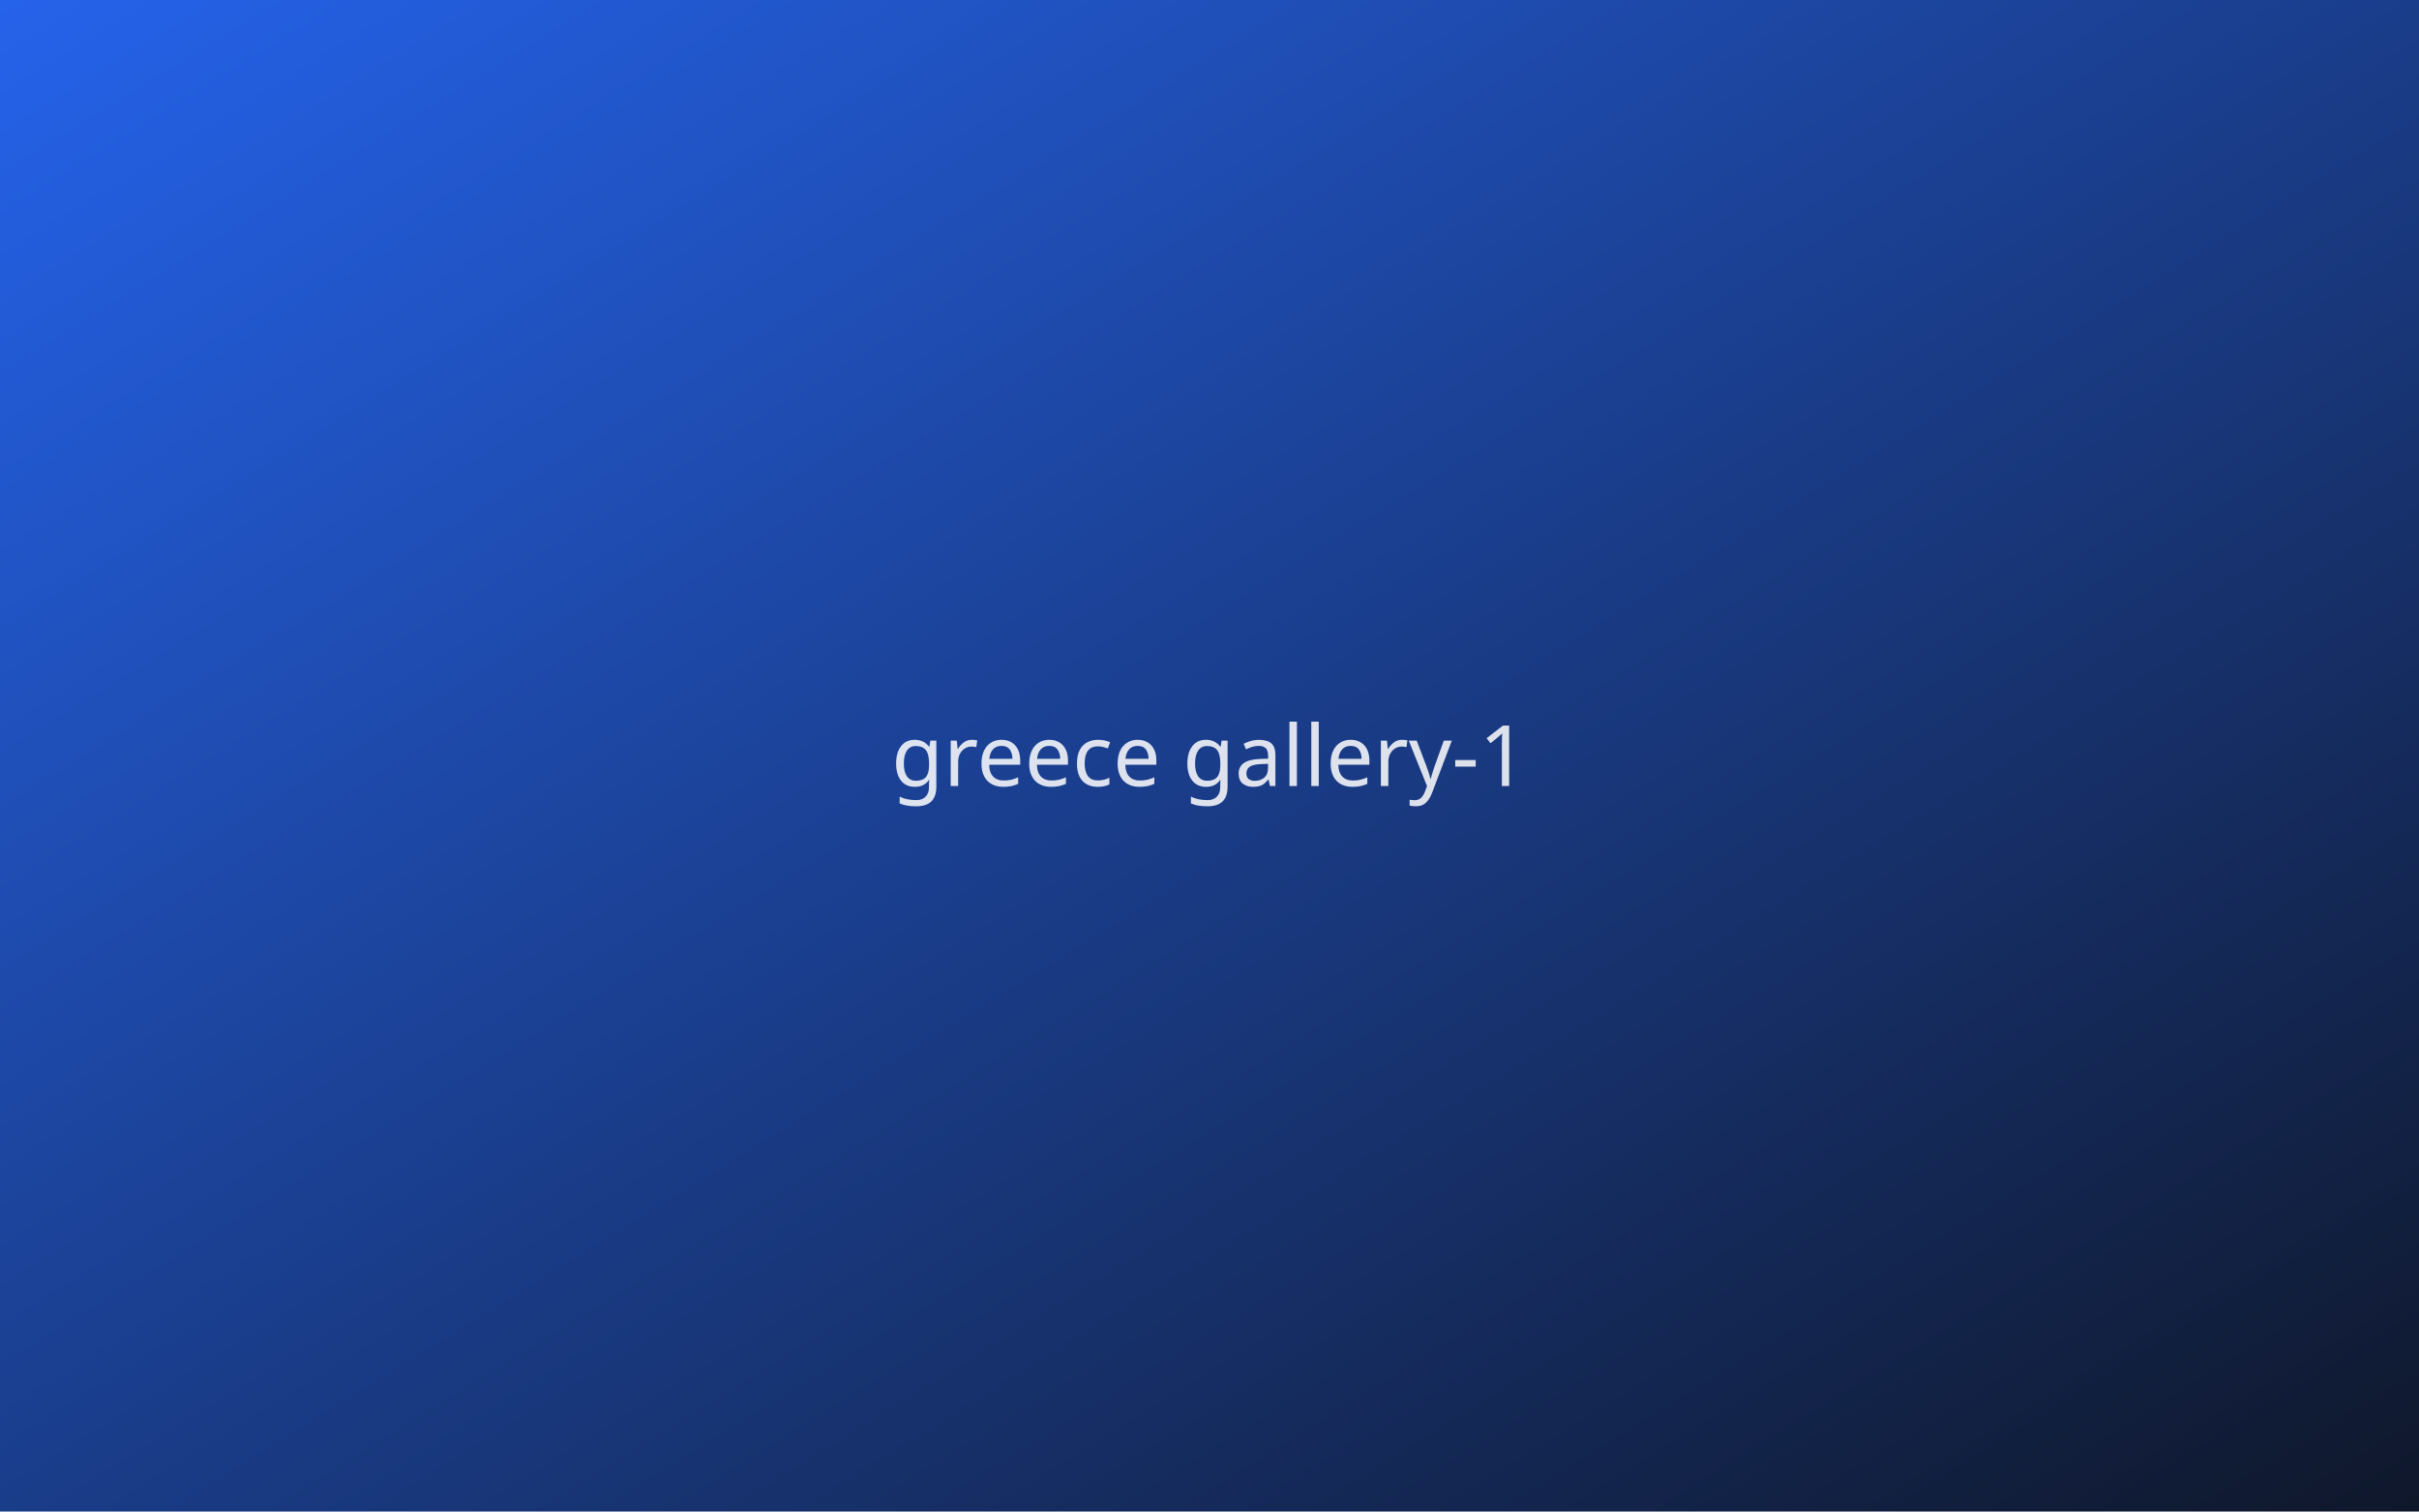
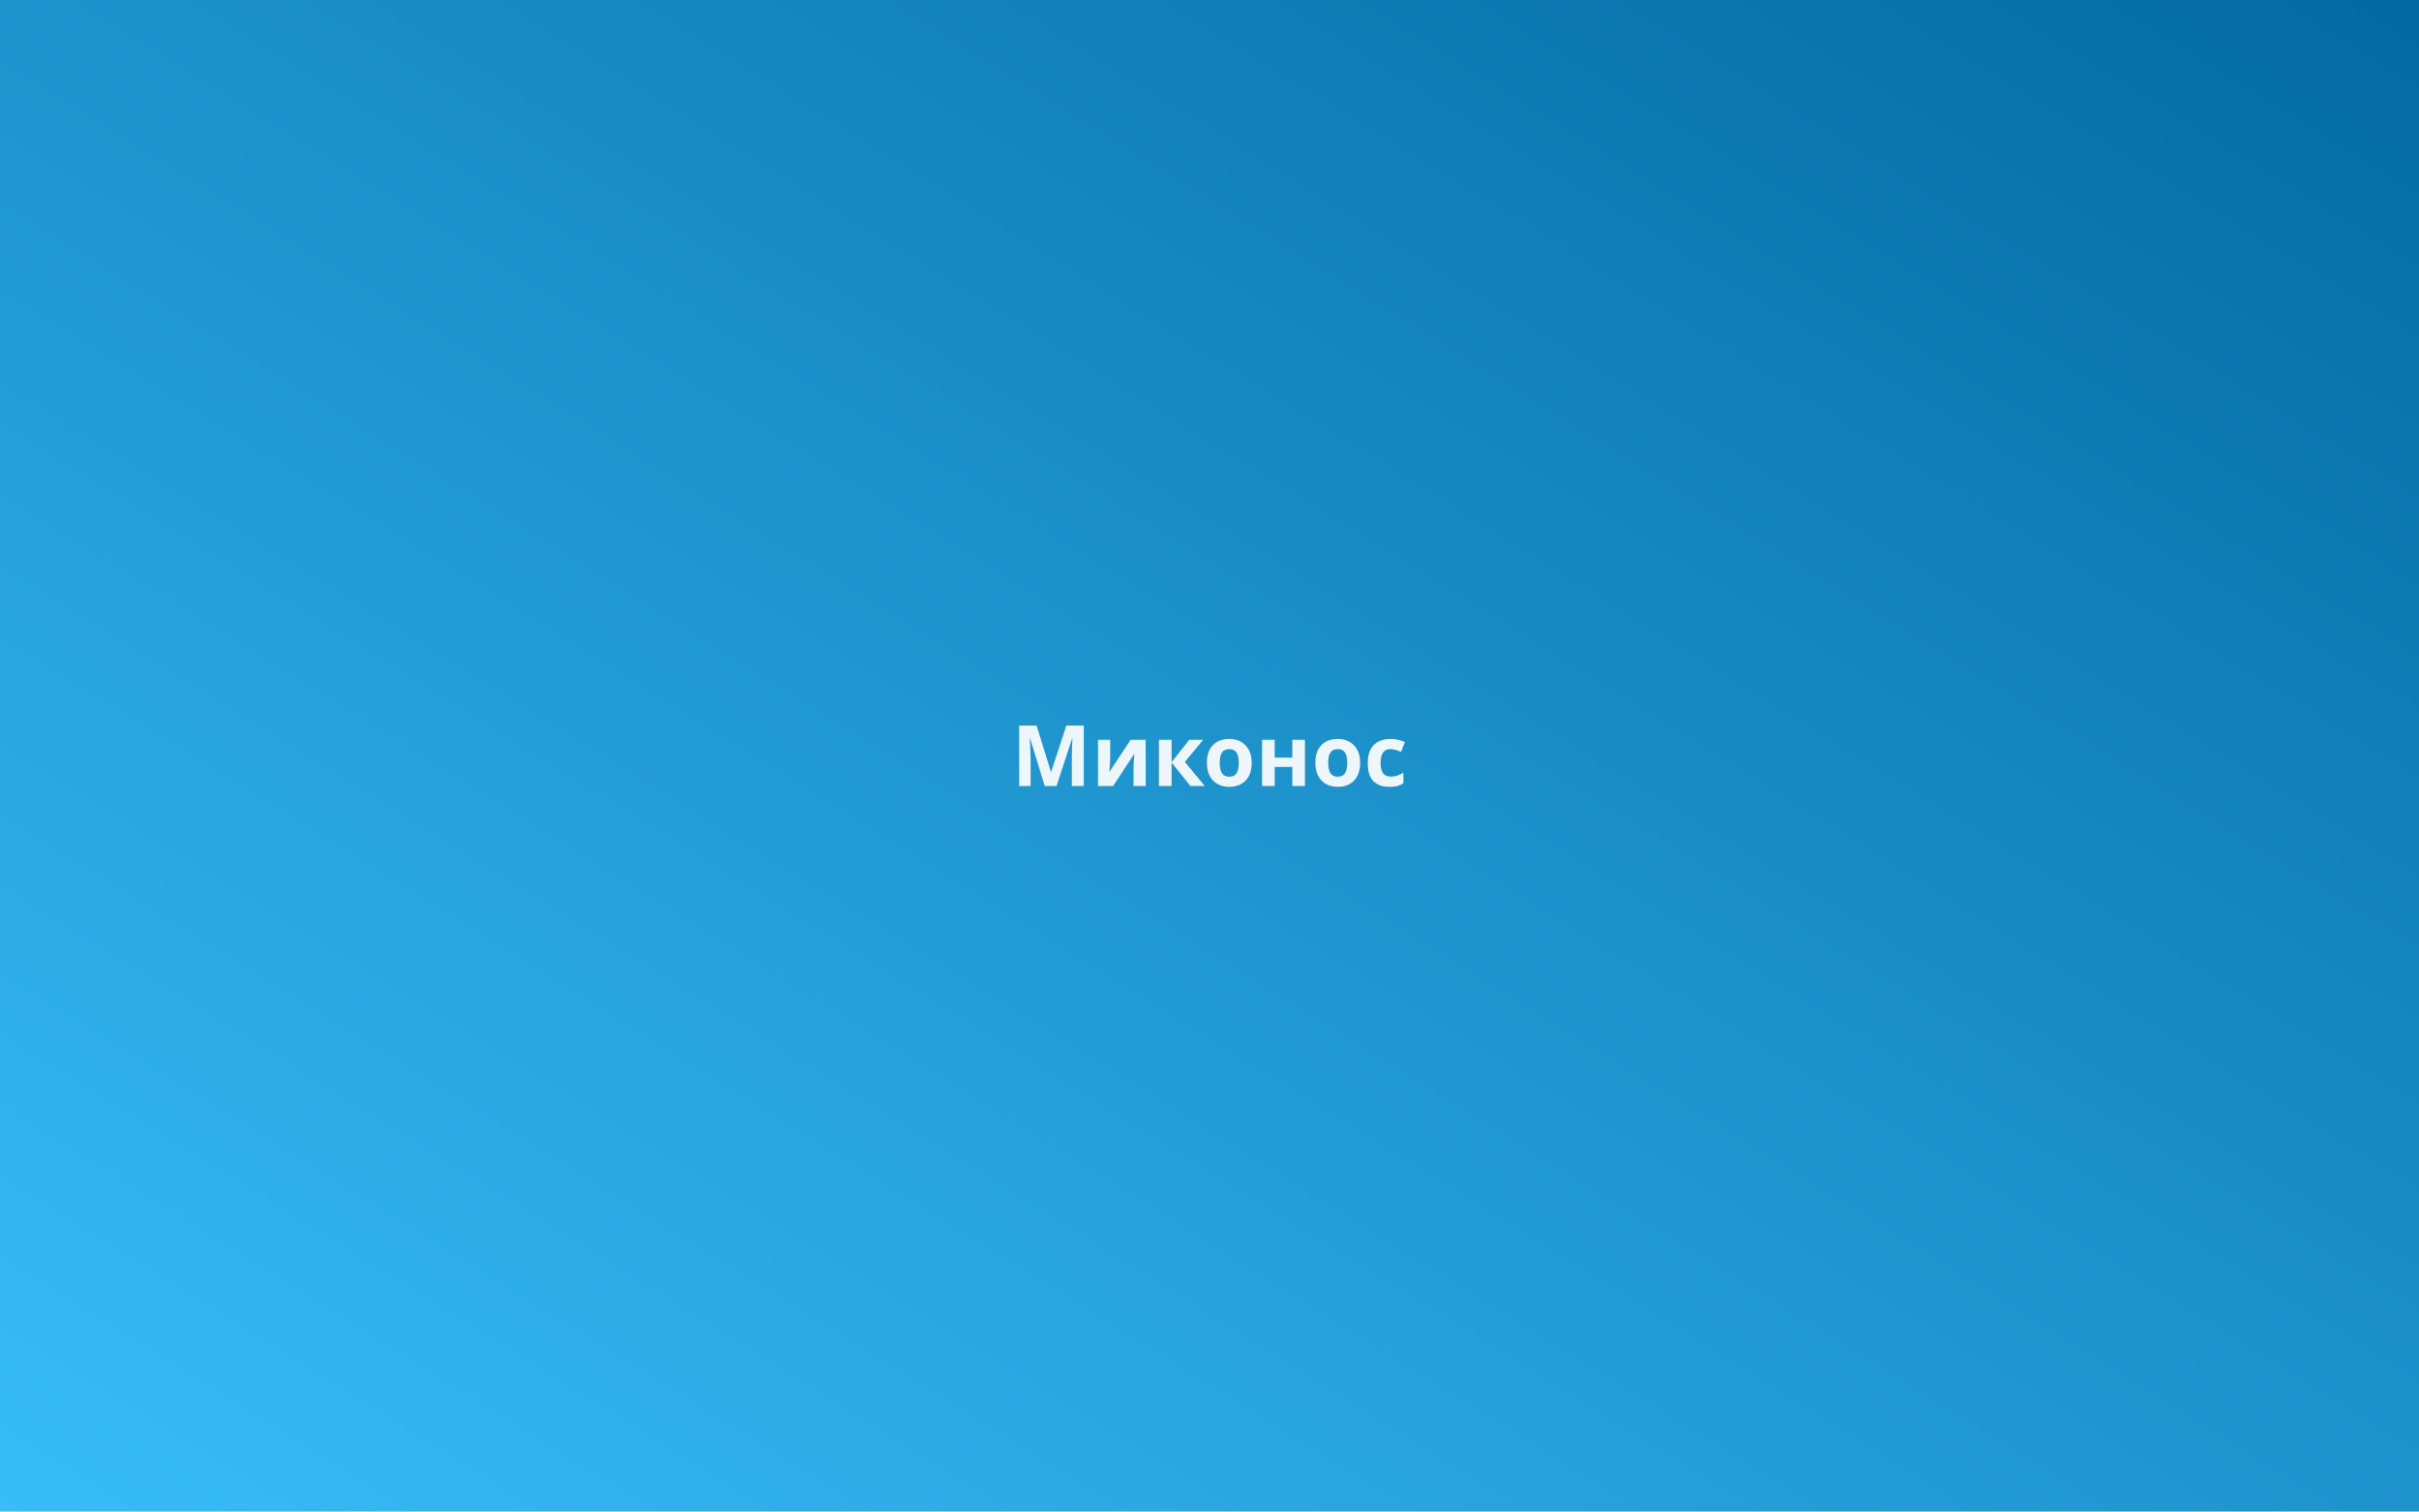
- <svg xmlns="http://www.w3.org/2000/svg" viewBox="0 0 800 500">
+ <svg xmlns="http://www.w3.org/2000/svg" viewBox="0 0 800 500" role="img" aria-label="Миконос">
  <defs>
-     <linearGradient id="g" x1="0%" y1="0%" x2="100%" y2="100%">
-       <stop offset="0%" style="stop-color:#2563eb" />
-       <stop offset="100%" style="stop-color:#0f172a" />
+     <linearGradient id="bg" x1="0%" y1="100%" x2="100%" y2="0%">
+       <stop offset="0%" stop-color="#38bdf8" />
+       <stop offset="100%" stop-color="#0369a1" />
    </linearGradient>
  </defs>
-   <rect width="800" height="500" fill="url(#g)" />
-   <text x="400" y="260" text-anchor="middle" fill="white" font-family="system-ui,sans-serif" font-size="28" opacity="0.85">greece gallery-1</text>
+   <rect width="800" height="500" fill="url(#bg)" />
+   <text x="400" y="260" text-anchor="middle" fill="white" font-family="system-ui,sans-serif" font-size="28" font-weight="600" opacity="0.92">Миконос</text>
</svg>
